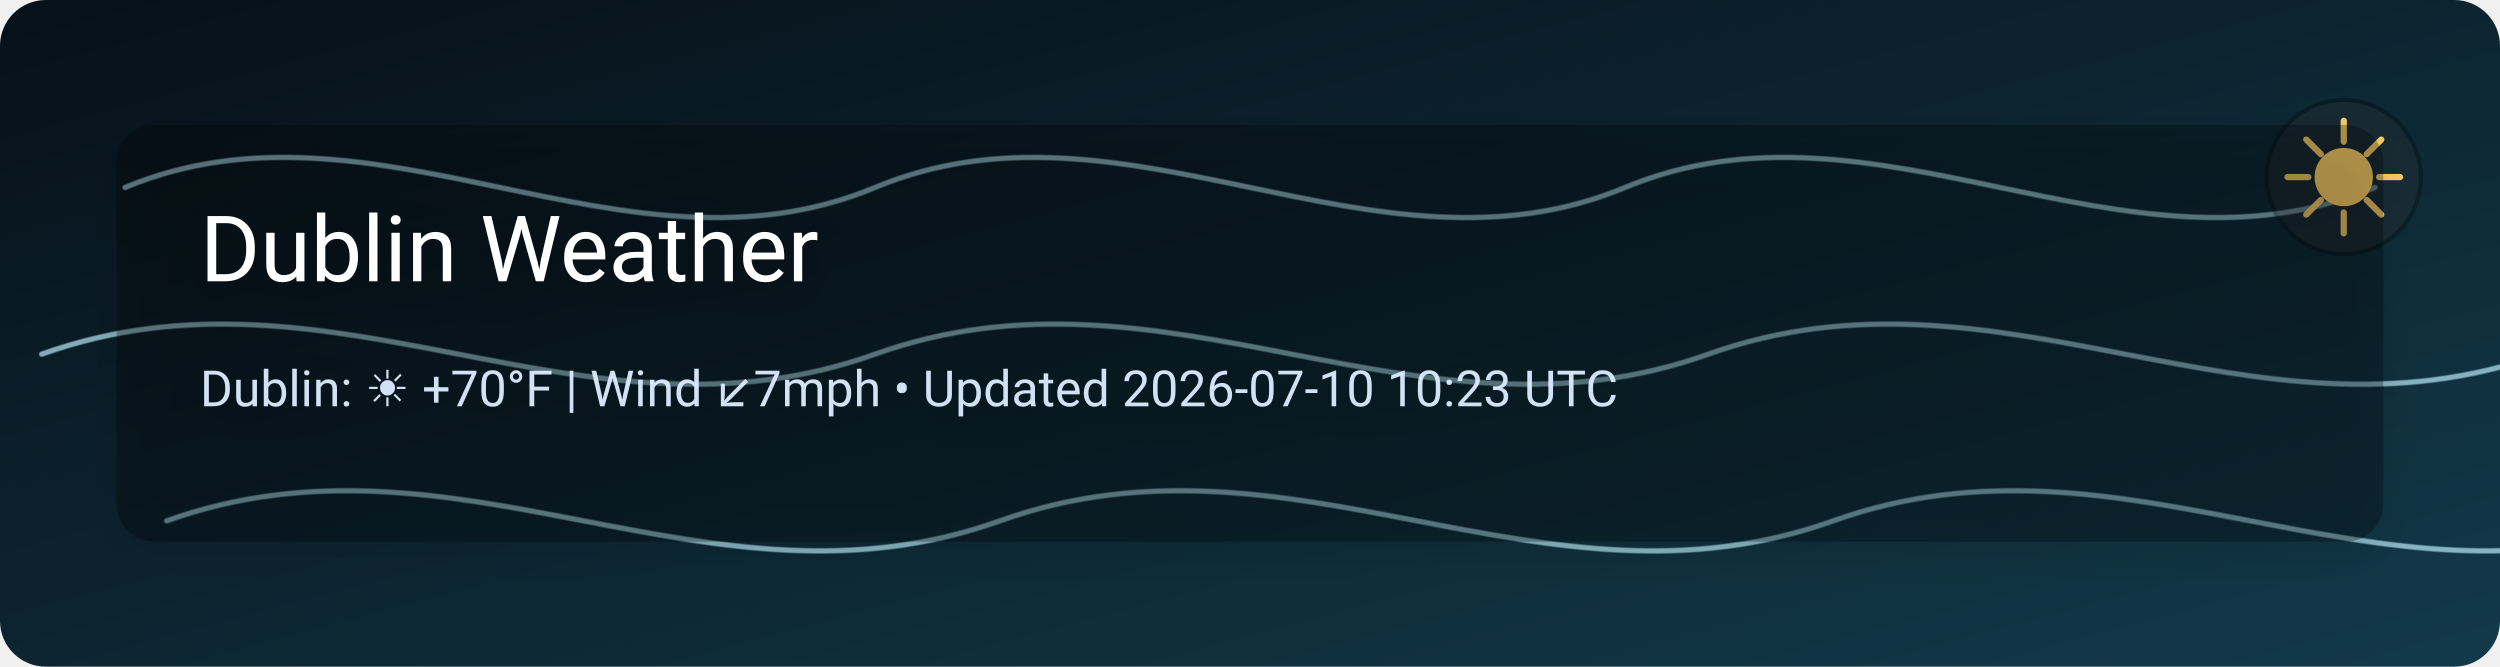
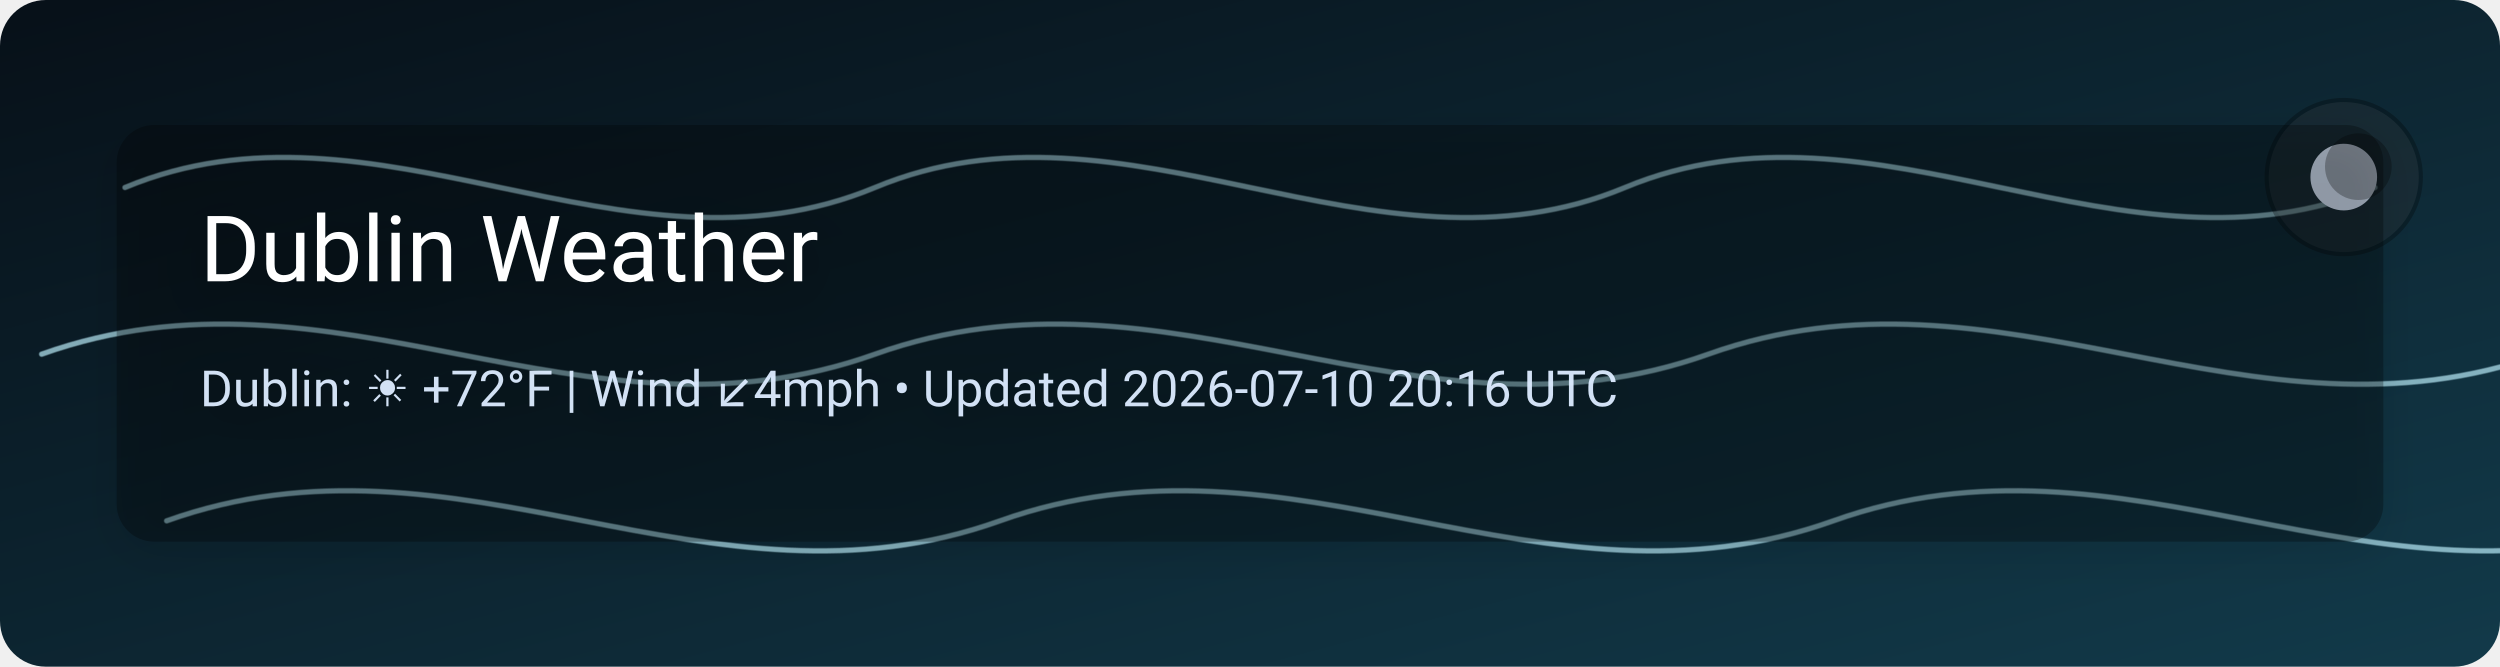
<svg xmlns="http://www.w3.org/2000/svg" width="1200" height="320" viewBox="0 0 1200 320">
  <defs>
    <linearGradient id="g" x1="0" y1="0" x2="1" y2="1">
      <stop offset="0" stop-color="#071018" />
      <stop offset="1" stop-color="#123a4a" />
    </linearGradient>
    <filter id="shadow" x="-20%" y="-20%" width="140%" height="140%">
      <feDropShadow dx="0" dy="6" stdDeviation="10" flood-color="#000" flood-opacity="0.35" />
    </filter>
  </defs>
  <style>
    .title { font: 44px system-ui, -apple-system, Segoe UI, Roboto, Arial; fill: #fff; }
    .sub   { font: 24px system-ui, -apple-system, Segoe UI, Roboto, Arial; fill: #dbeafe; opacity: .95; }
    .card  { fill: rgba(0,0,0,0.28); }

    @keyframes scrollDown { from { transform: translateY(-320px); } to { transform: translateY(0px); } }
    @keyframes scrollRight{ from { transform: translateX(-600px); } to { transform: translateX(0px); } }
    @keyframes scrollLeft { from { transform: translateX(0px); } to { transform: translateX(-600px); } }
    @keyframes driftDiag  { from { transform: translate(-180px,-140px); } to { transform: translate(180px,140px); } }
    @keyframes flash { 0%,90%,100% { opacity: 0; } 91%,93% { opacity: .65; } 94% { opacity: .1; } 95% { opacity: .45; } }

    .layerSlow  { opacity: .22; }
    .layerMed   { opacity: .30; }
    .layerFast  { opacity: .40; }

    .rainSlow { animation: scrollDown 2.6s linear infinite; }
    .rainMed  { animation: scrollDown 1.7s linear infinite; }
    .rainFast { animation: scrollDown 1.1s linear infinite; }

    .windSlow { animation: scrollRight 7.2s linear infinite; }
    .windMed  { animation: scrollRight 4.8s linear infinite; }
    .windFast { animation: scrollRight 3.2s linear infinite; }

    .fogSlow  { animation: scrollLeft 18s ease-in-out infinite; }
    .fogMed   { animation: scrollLeft 12s ease-in-out infinite; }
    .fogFast  { animation: scrollLeft 8s  ease-in-out infinite; }

    .snowSlow { animation: driftDiag 10s linear infinite; }
    .snowMed  { animation: driftDiag 7s  linear infinite; }
    .snowFast { animation: driftDiag 5s  linear infinite; }

    .flash { animation: flash 4.8s infinite; }

    /* Badge subtle float */
    @keyframes bob { 0%,100% { transform: translateY(0px); } 50% { transform: translateY(3px); } }
    .badge { animation: bob 2.8s ease-in-out infinite; }
  </style>
  <rect width="1200" height="320" rx="22" fill="url(#g)" />
  <g class="layerSlow windSlow" fill="none" stroke="#bff3ff" stroke-width="3" stroke-linecap="round">
    <path d="M 60 90 C 180 40, 300 140, 420 90 S 660 140, 780 90 S 1020 140, 1140 90" />
    <path d="M 20 170 C 160 120, 280 220, 420 170 S 680 220, 820 170 S 1080 220, 1220 170" />
    <path d="M 80 250 C 220 200, 340 300, 480 250 S 740 300, 880 250 S 1140 300, 1280 250" />
  </g>
  <g class="layerMed windMed" fill="none" stroke="#bff3ff" stroke-width="2.5" stroke-linecap="round">
    <path d="M 60 90 C 180 40, 300 140, 420 90 S 660 140, 780 90 S 1020 140, 1140 90" />
    <path d="M 20 170 C 160 120, 280 220, 420 170 S 680 220, 820 170 S 1080 220, 1220 170" />
    <path d="M 80 250 C 220 200, 340 300, 480 250 S 740 300, 880 250 S 1140 300, 1280 250" />
  </g>
  <g class="layerFast windFast" fill="none" stroke="#bff3ff" stroke-width="2" stroke-linecap="round">
    <path d="M 60 90 C 180 40, 300 140, 420 90 S 660 140, 780 90 S 1020 140, 1140 90" />
    <path d="M 20 170 C 160 120, 280 220, 420 170 S 680 220, 820 170 S 1080 220, 1220 170" />
    <path d="M 80 250 C 220 200, 340 300, 480 250 S 740 300, 880 250 S 1140 300, 1280 250" />
  </g>
  <g class="badge">
    <circle cx="1125" cy="85" r="38" fill="rgba(0,0,0,0.28)" />
    <circle cx="1125" cy="85" r="36" fill="rgba(255,255,255,0.06)" />
  </g>
  <g class="badge">
-     <circle cx="1125" cy="85" r="14" fill="#ffd36a" />
-     <g stroke="#ffd36a" stroke-width="3" stroke-linecap="round" opacity="0.95">
-       <line x1="1125" y1="58" x2="1125" y2="68" />
-       <line x1="1125" y1="102" x2="1125" y2="112" />
-       <line x1="1098" y1="85" x2="1108" y2="85" />
-       <line x1="1142" y1="85" x2="1152" y2="85" />
-       <line x1="1107" y1="67" x2="1114" y2="74" />
-       <line x1="1136" y1="96" x2="1143" y2="103" />
-       <line x1="1136" y1="74" x2="1143" y2="67" />
-       <line x1="1107" y1="103" x2="1114" y2="96" />
-     </g>
+     <circle cx="1125" cy="85" r="16" fill="#dbeafe" />
+     <circle cx="1132" cy="80" r="16" fill="rgba(0,0,0,0.28)" />
  </g>
  <g filter="url(#shadow)">
    <rect x="56" y="60" width="1088" height="200" rx="18" class="card" />
    <text x="96" y="135" class="title">Dublin Weather</text>
-     <text x="96" y="195" class="sub">Dublin: ☀️  +70°F | Wind ↙7mph • Updated 2026-07-10 10:23 UTC</text>
+     <text x="96" y="195" class="sub">Dublin: ☀️  +72°F | Wind ↙4mph • Updated 2026-07-10 20:16 UTC</text>
  </g>
</svg>
